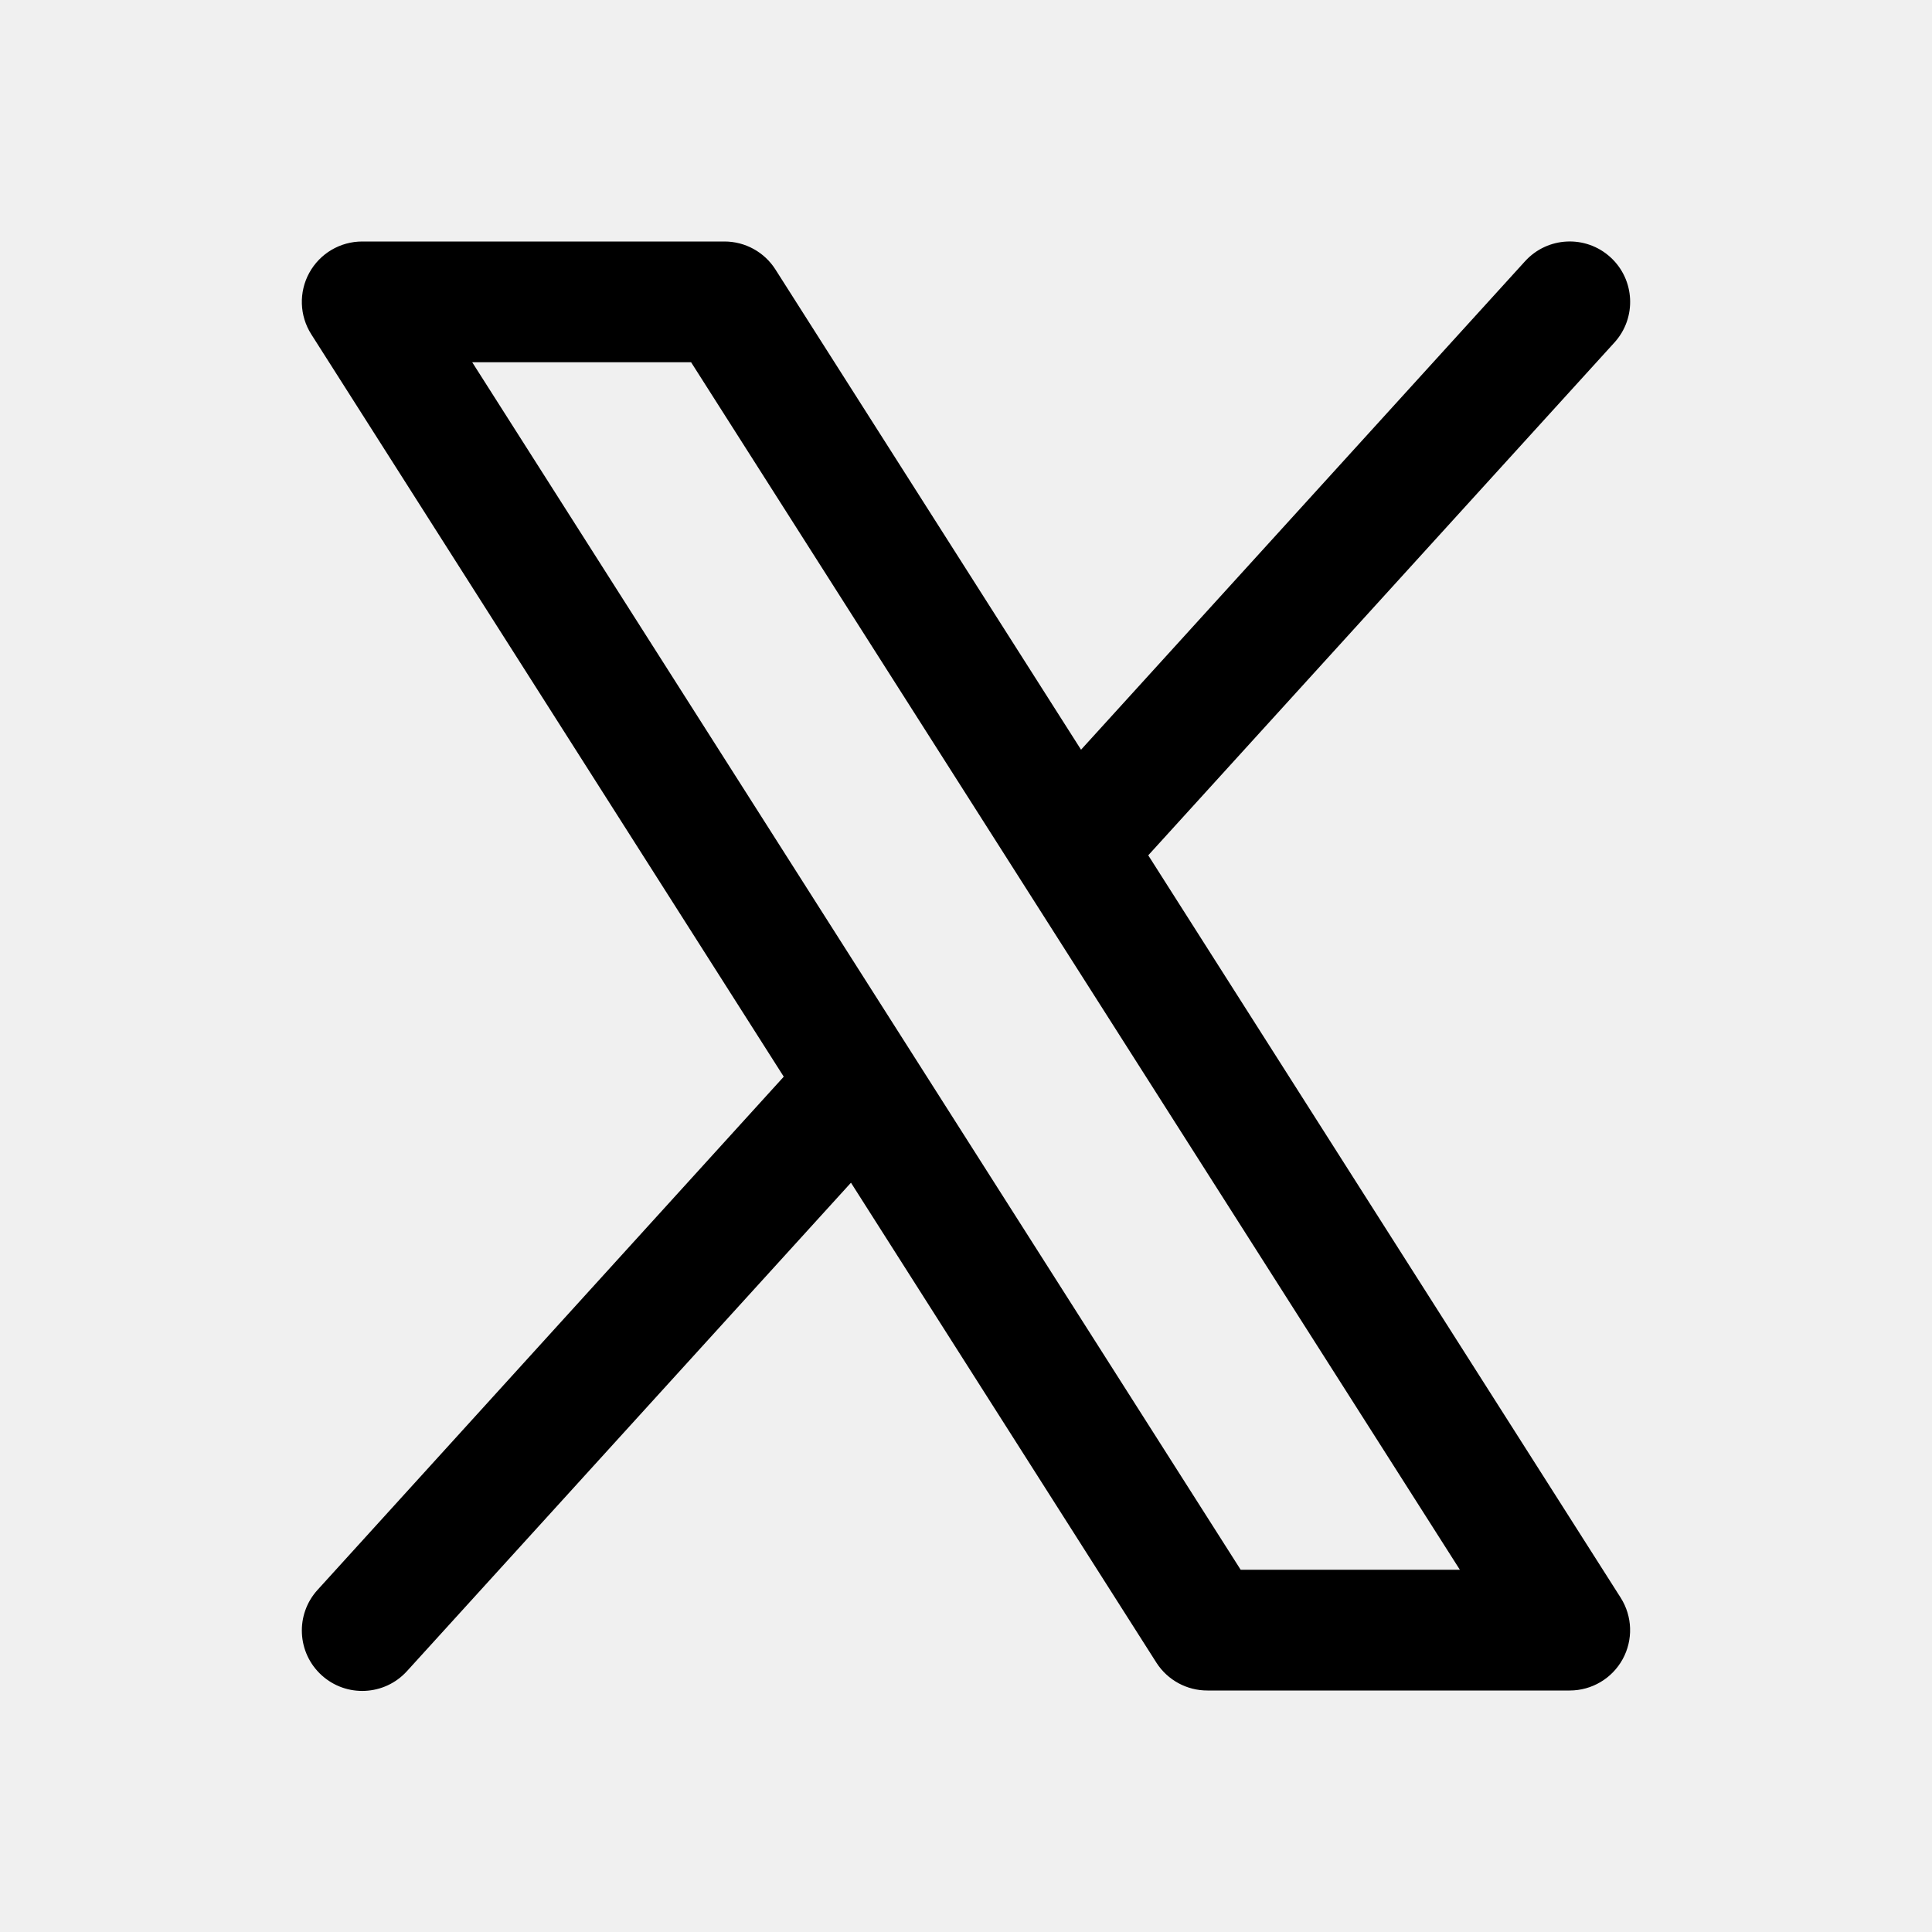
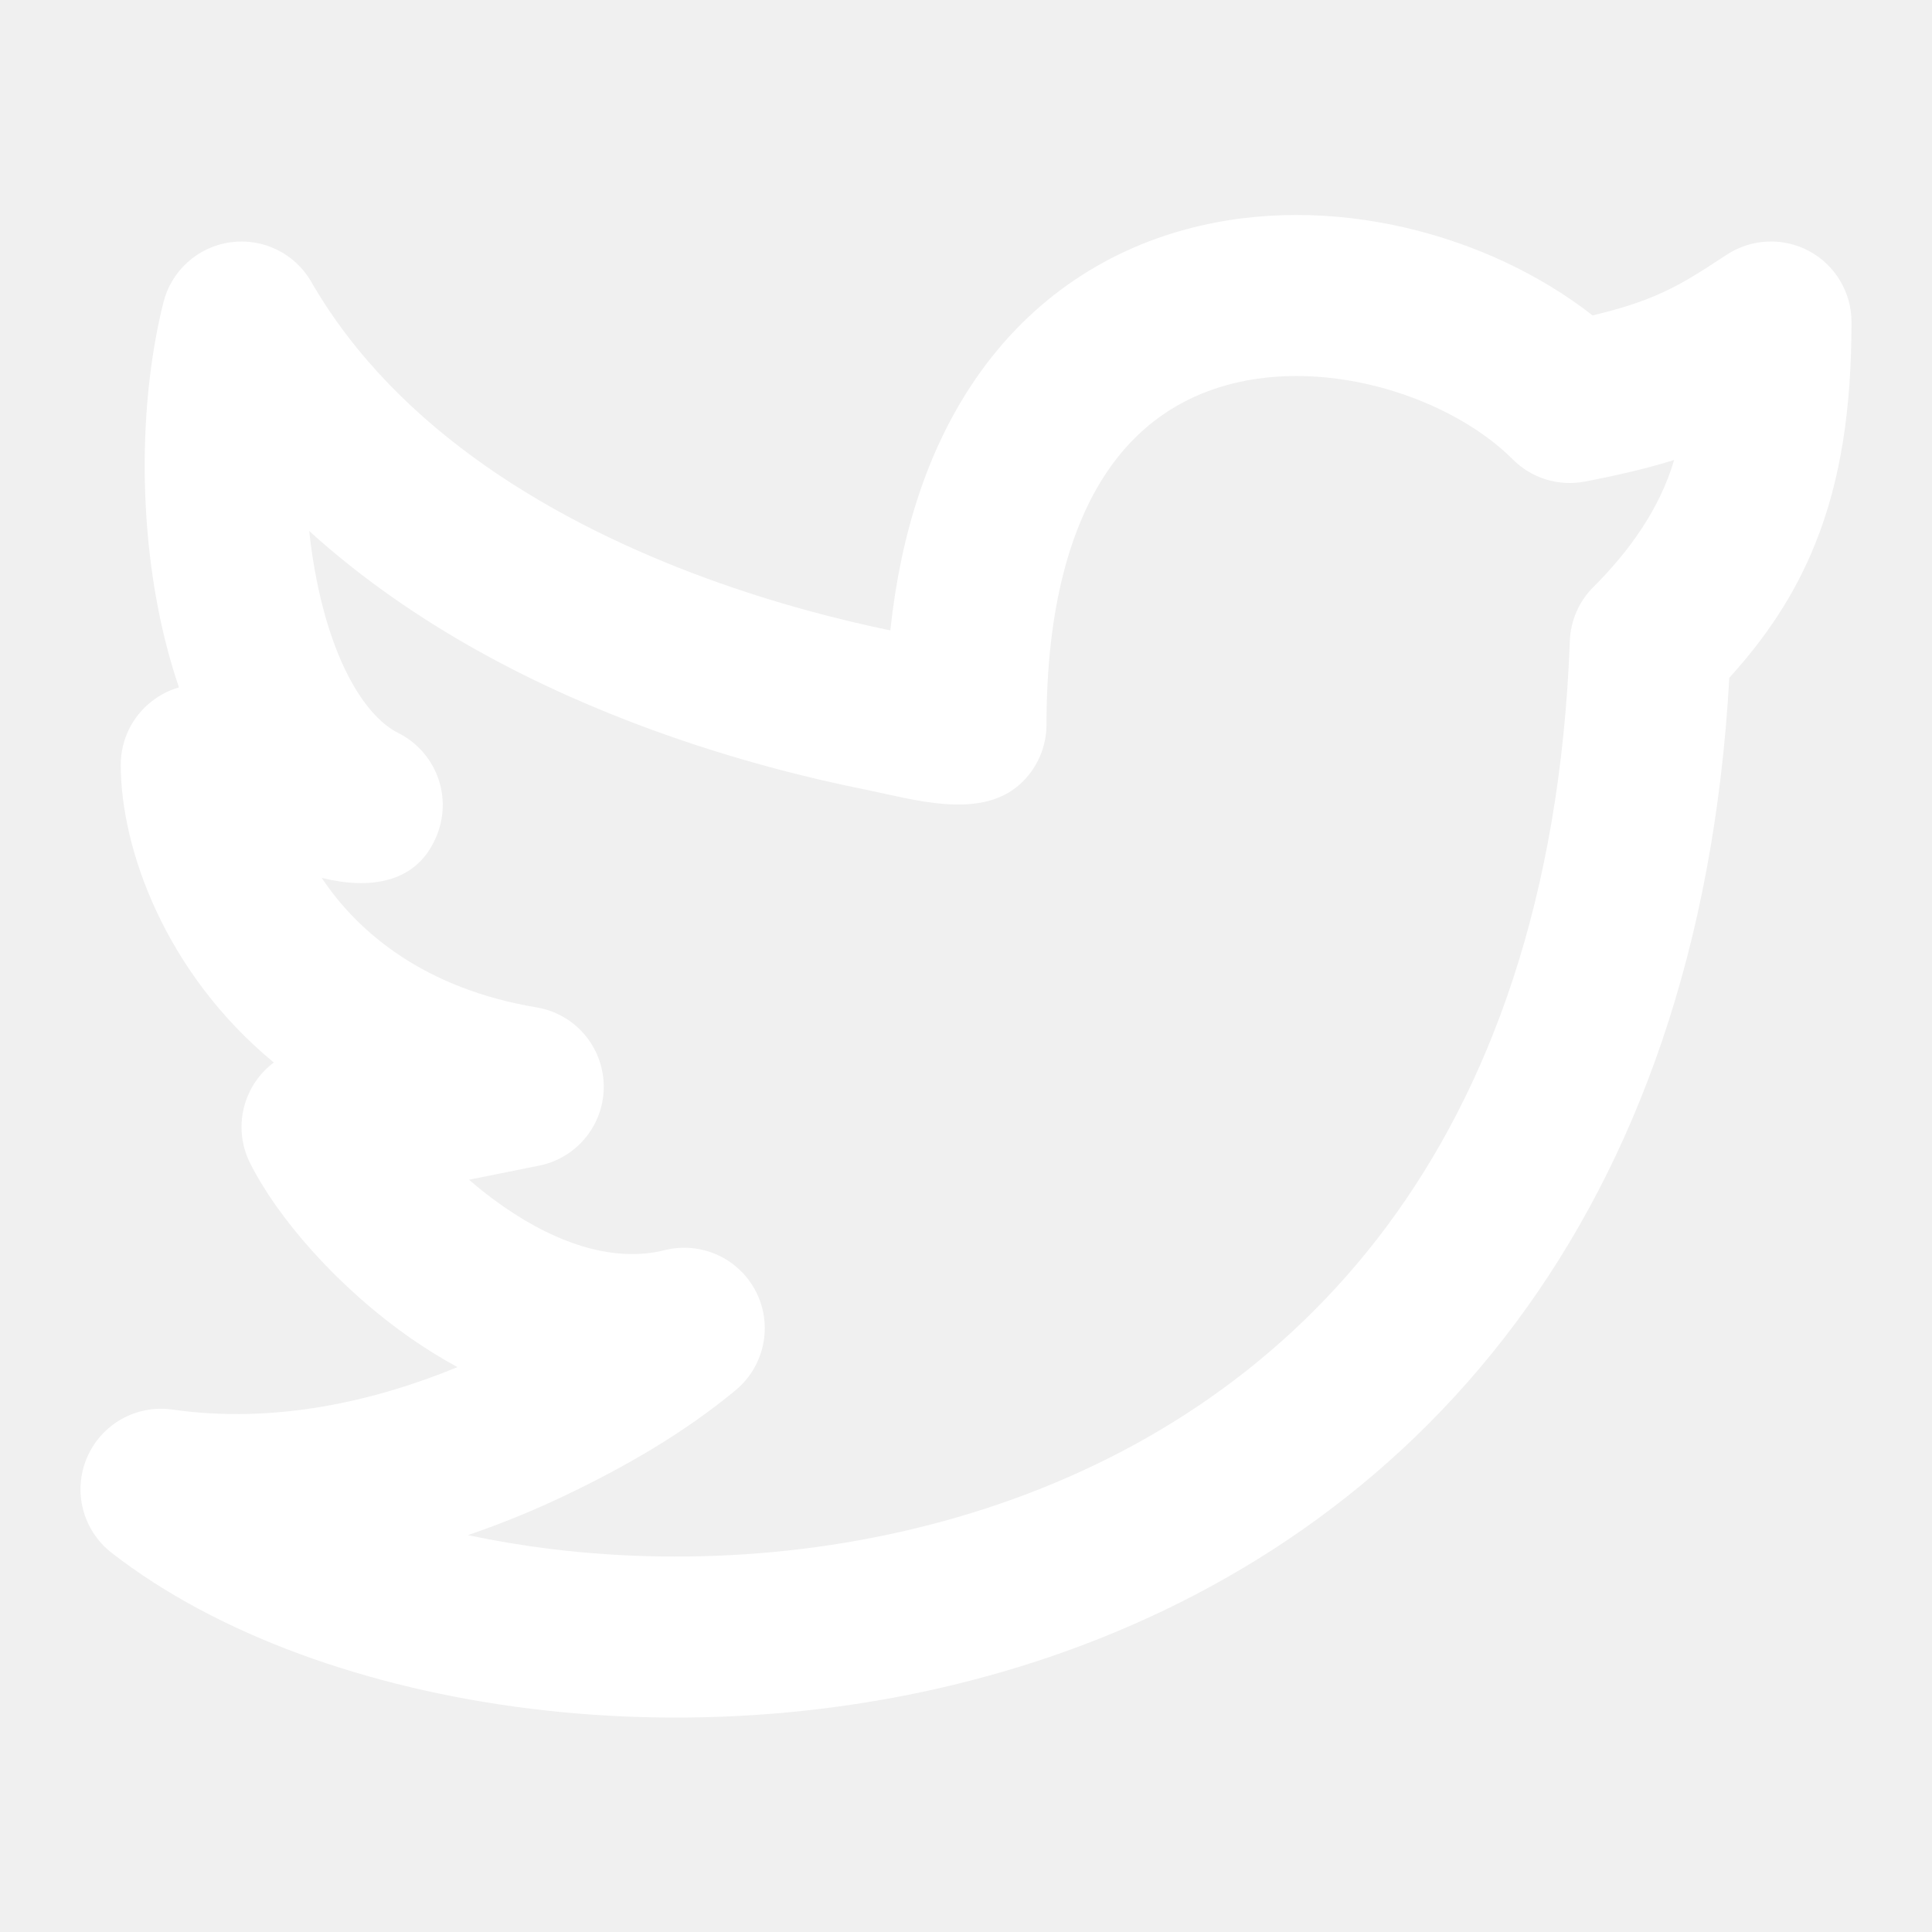
- <svg xmlns="http://www.w3.org/2000/svg" width="24" height="24" fill="#fffff">
-   <path fill="#000" d="m20.133 19.848-5.869-9.223 5.791-6.37a.75.75 0 0 0-1.11-1.01l-5.516 6.068-3.796-5.965A.75.75 0 0 0 9 3H4.5a.75.75 0 0 0-.633 1.153l5.869 9.222-5.791 6.375a.75.75 0 1 0 1.11 1.01l5.516-6.068 3.796 5.965A.75.75 0 0 0 15 21h4.5a.75.75 0 0 0 .633-1.152zm-4.721-.348-9.546-15h2.719l9.55 15h-2.723z" />
+ <svg xmlns="http://www.w3.org/2000/svg" viewBox="0 0 24 24" fill="none">
+   <g id="SVGRepo_bgCarrier" stroke-width="0" />
+   <g id="SVGRepo_tracerCarrier" stroke-linecap="round" stroke-linejoin="round" />
+   <g id="SVGRepo_iconCarrier">
+     <path fill-rule="evenodd" clip-rule="evenodd" d="M19.783 3.918C20.131 3.836 20.374 3.754 20.573 3.669C20.852 3.55 21.084 3.406 21.449 3.165C21.756 2.963 22.15 2.945 22.474 3.119C22.798 3.294 23 3.632 23 4C23 5.081 22.865 5.967 22.553 6.746C22.291 7.402 21.922 7.935 21.482 8.42C21.295 11.783 20.322 14.424 18.834 16.425C17.291 18.499 15.239 19.827 13.075 20.571C10.918 21.312 8.639 21.478 6.597 21.227C4.568 20.977 2.693 20.306 1.386 19.289C1.028 19.011 0.902 18.526 1.08 18.109C1.257 17.692 1.693 17.446 2.141 17.51C3.427 17.694 4.665 17.401 5.683 16.983C5.483 16.874 5.294 16.756 5.118 16.635C4.191 15.992 3.442 15.121 3.106 14.447C2.966 14.168 2.965 13.841 3.102 13.561C3.172 13.416 3.276 13.293 3.401 13.199C2.047 12.081 1.5 10.536 1.5 9.5C1.5 9.192 1.642 8.901 1.885 8.712C1.987 8.632 2.102 8.574 2.223 8.539C2.122 8.242 2.043 7.942 1.983 7.652C1.717 6.365 1.741 4.913 2.03 3.757C2.129 3.362 2.458 3.066 2.861 3.01C3.265 2.953 3.663 3.147 3.866 3.5C4.944 5.368 6.931 6.509 8.781 7.186C9.65 7.504 10.456 7.706 11.06 7.831C11.19 6.61 11.531 5.604 12.054 4.804C12.744 3.749 13.706 3.125 14.74 2.847C16.523 2.367 18.501 2.914 19.783 3.918ZM10.748 9.808C10.063 9.671 9.122 9.44 8.094 9.064C6.737 8.568 5.161 7.794 3.841 6.596C3.864 6.816 3.898 7.035 3.942 7.248C4.163 8.319 4.574 8.919 4.947 9.105C5.403 9.334 5.615 9.868 5.438 10.347C5.198 10.995 4.568 11.048 3.996 10.905C4.456 11.595 5.284 12.283 6.664 12.514C7.141 12.593 7.492 13.001 7.5 13.484C7.508 13.966 7.169 14.386 6.696 14.48L5.826 14.655C5.959 14.77 6.103 14.884 6.257 14.99C6.954 15.473 7.653 15.681 8.257 15.53C8.71 15.417 9.18 15.631 9.392 16.047C9.603 16.463 9.498 16.97 9.14 17.268C8.496 17.804 7.744 18.234 6.991 18.591C6.637 18.759 6.241 18.924 5.812 19.07C6.142 19.14 6.486 19.198 6.841 19.242C8.611 19.459 10.582 19.313 12.425 18.679C14.261 18.048 15.959 16.939 17.229 15.231C18.497 13.526 19.382 11.167 19.501 7.963C19.51 7.711 19.614 7.471 19.793 7.293C20.242 6.843 20.614 6.328 20.797 5.714C20.477 5.814 20.117 5.9 19.688 5.982C19.362 6.045 19.027 5.942 18.793 5.707C18.028 4.943 16.516 4.44 15.26 4.778C14.669 4.937 14.131 5.282 13.727 5.899C13.315 6.529 13 7.51 13 9C13 9.283 12.88 9.553 12.67 9.742C12.172 10.192 11.334 9.926 10.748 9.808Z" fill="#ffffff" />
+   </g>
</svg>
